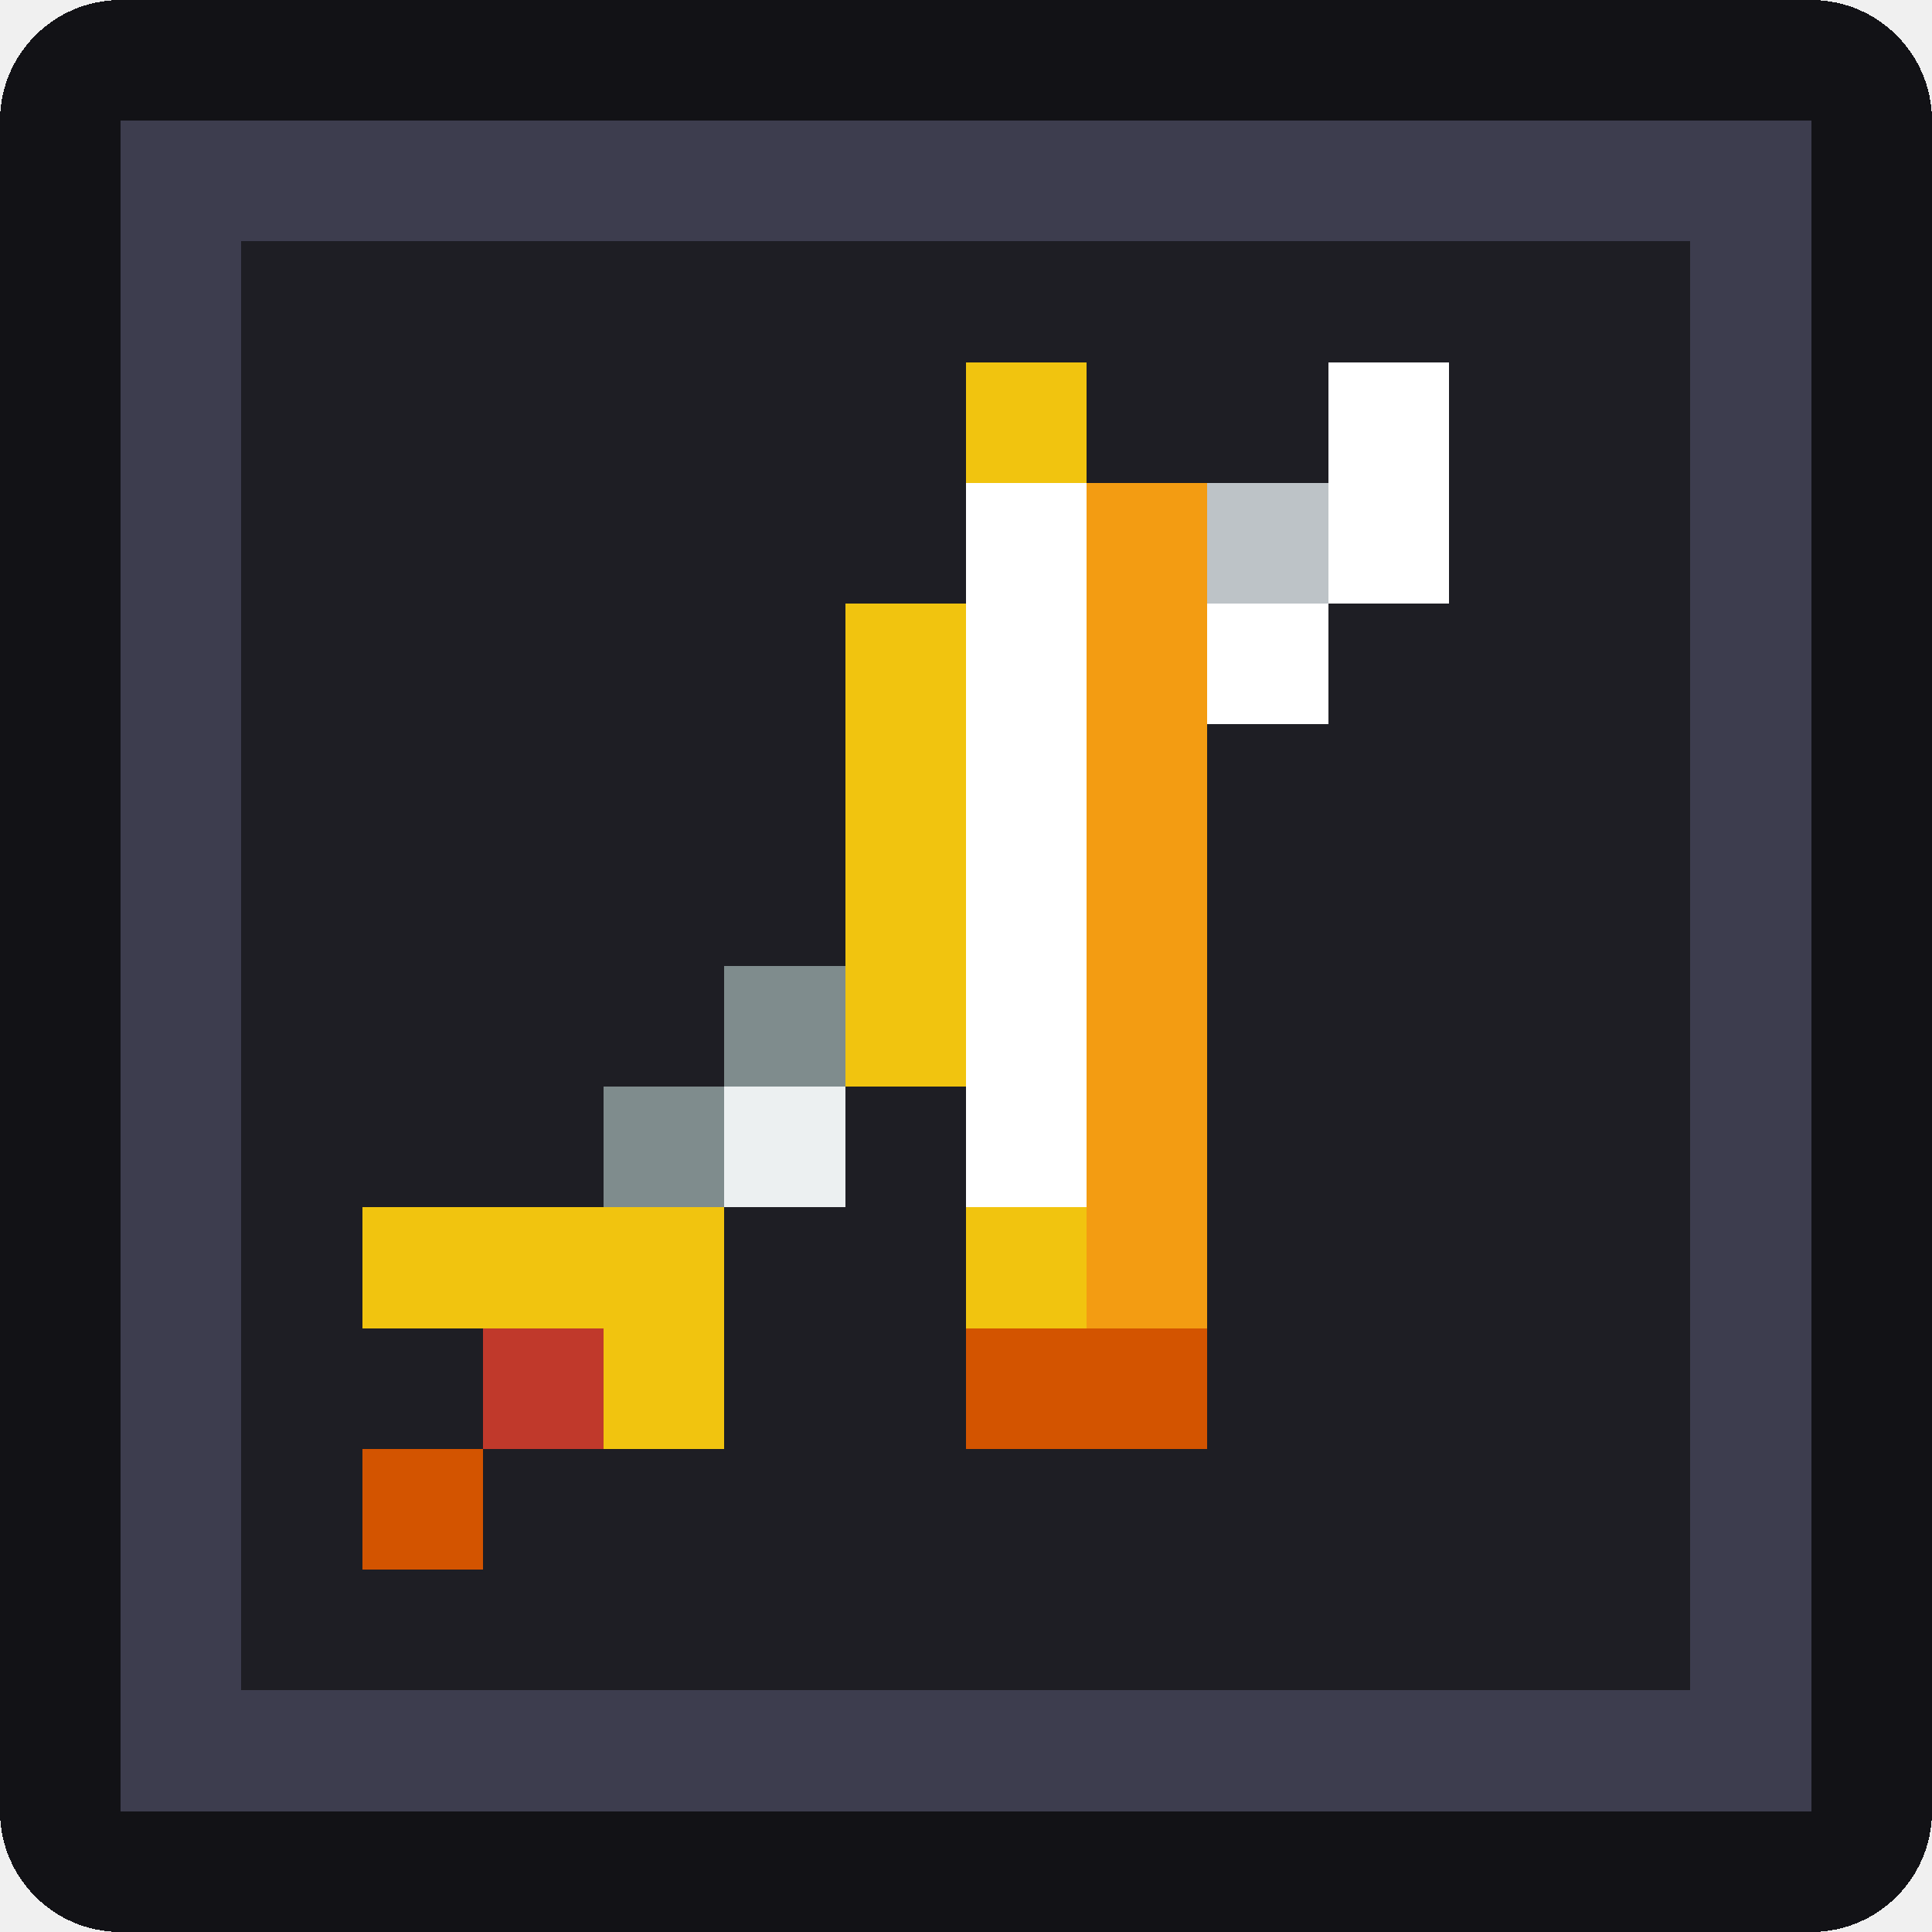
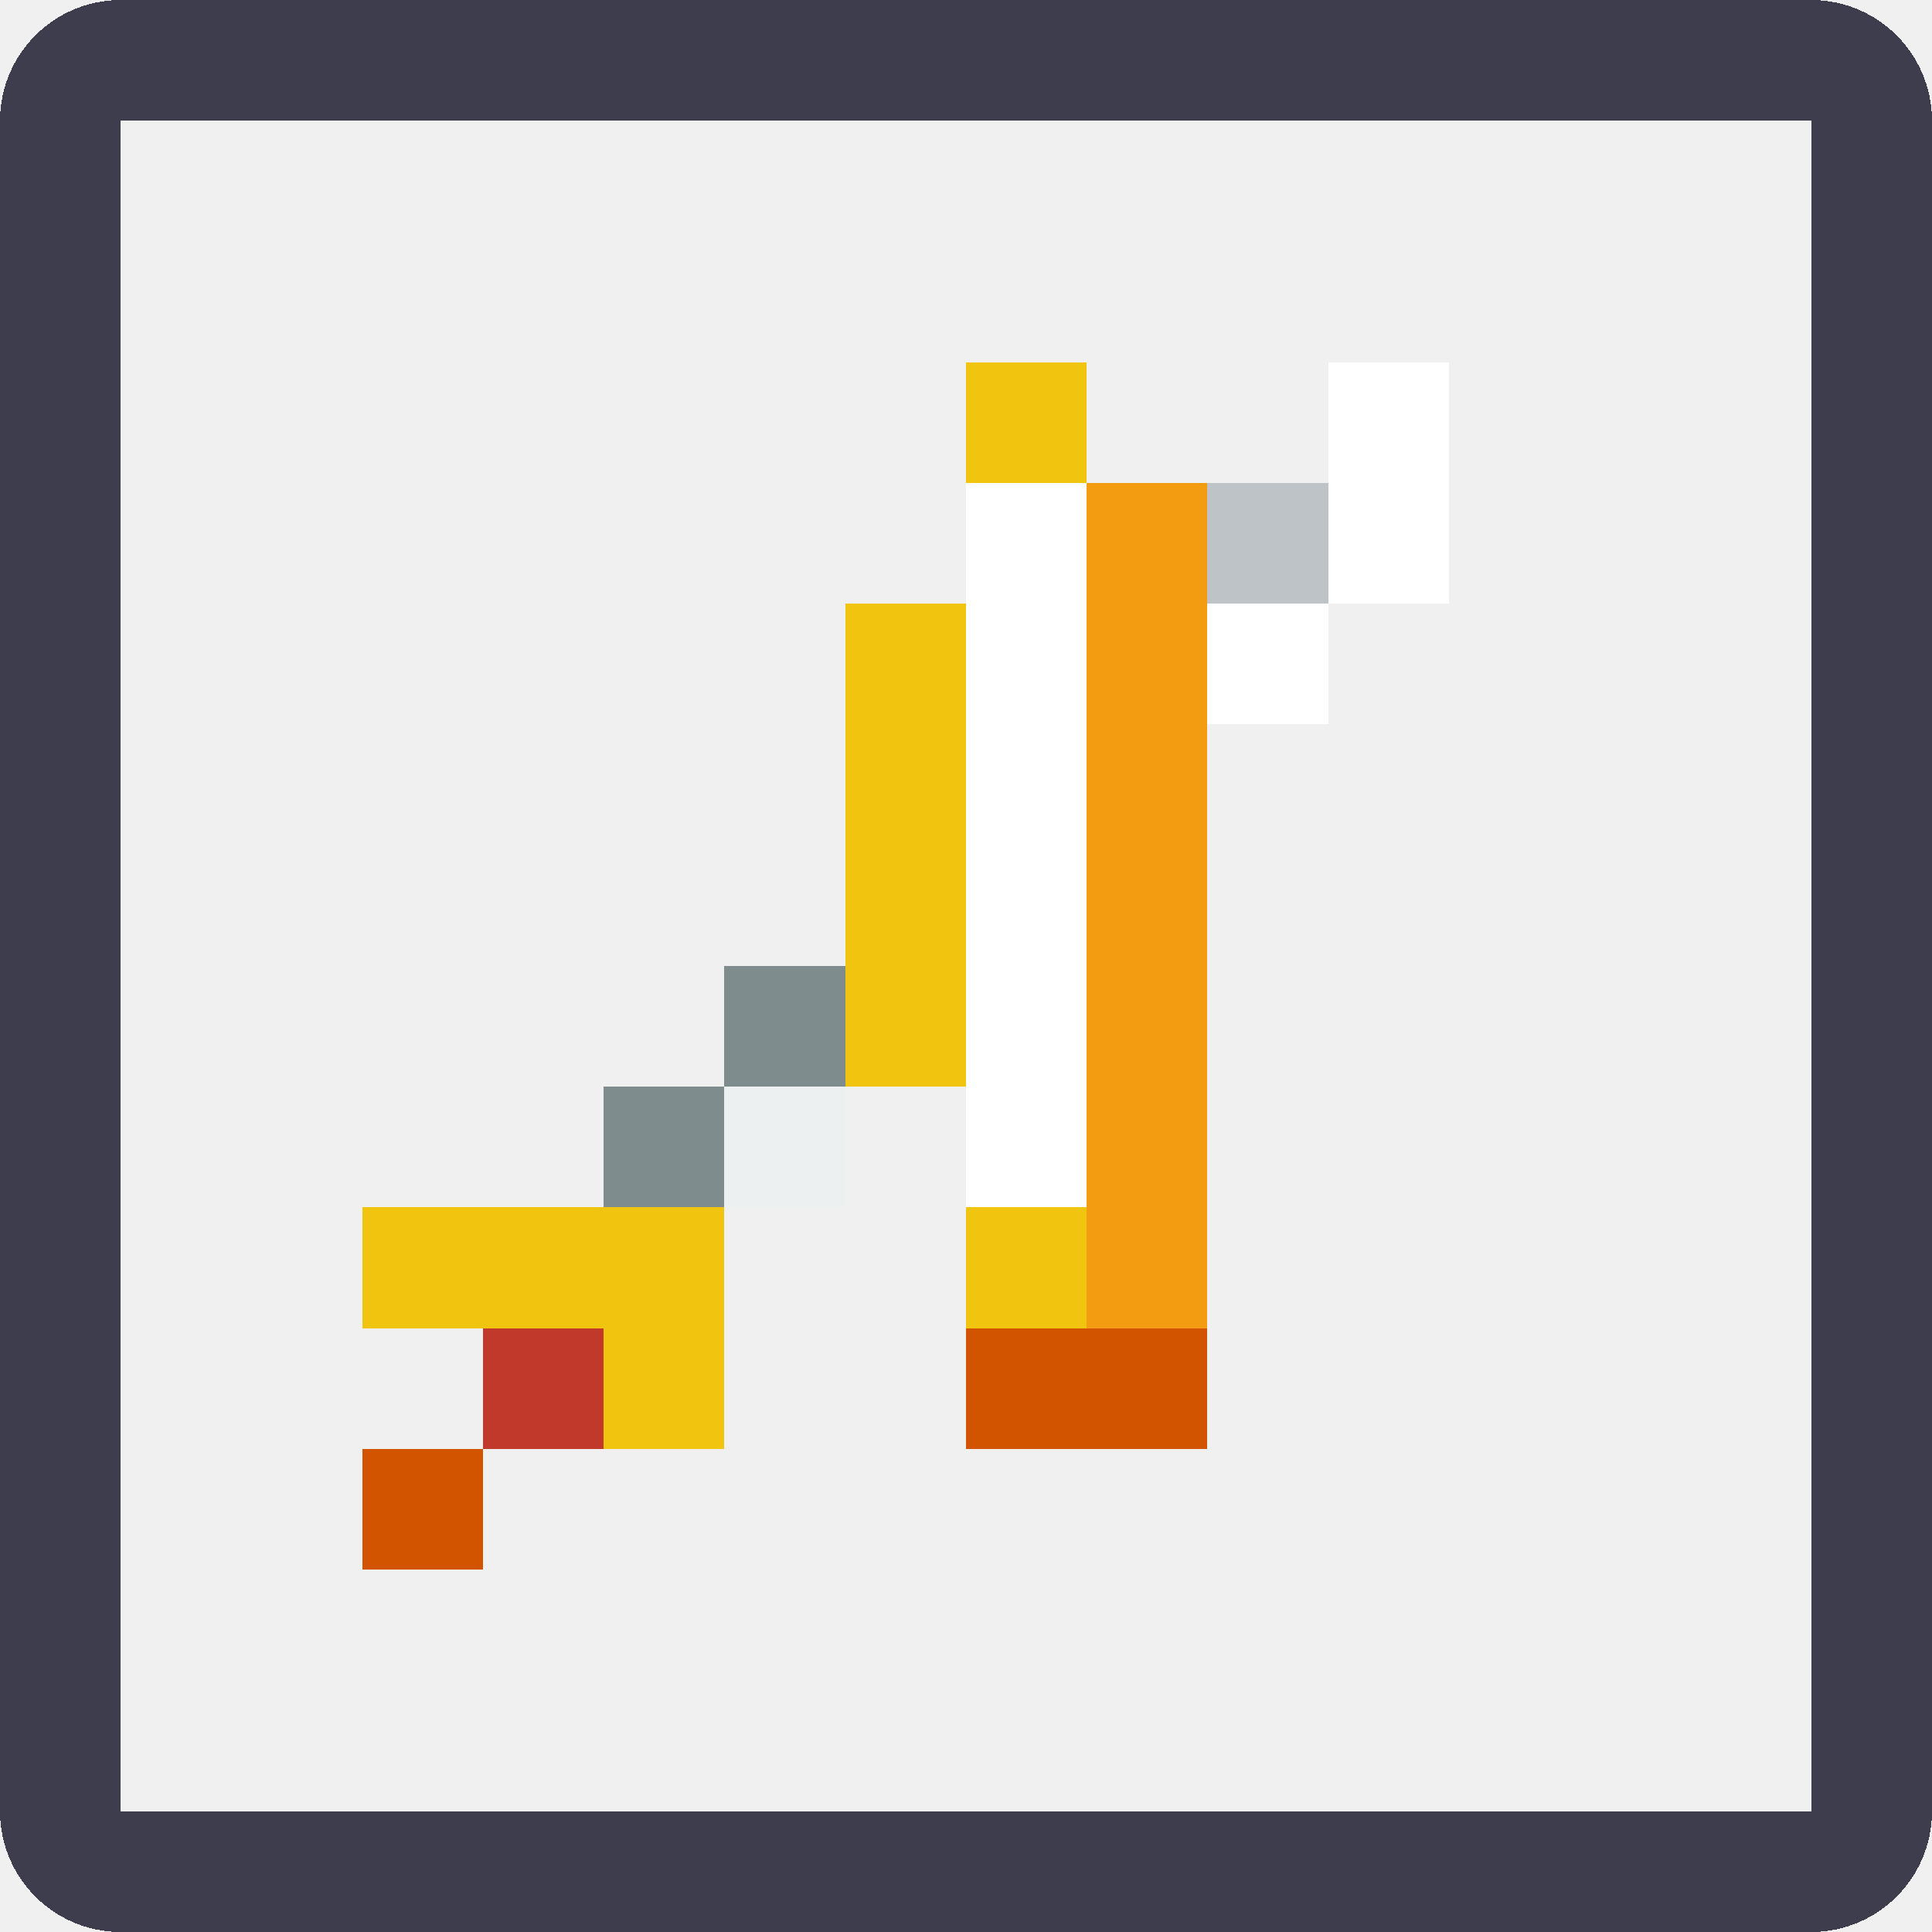
<svg xmlns="http://www.w3.org/2000/svg" viewBox="0 0 16 16" width="100%" height="100%" shape-rendering="crispEdges">
-   <rect width="16" height="16" fill="#121216" rx="1" ry="1" />
-   <rect x="1" y="1" width="14" height="14" fill="#3d3d4e" />
-   <rect x="2" y="2" width="12" height="12" fill="#1e1e24" />
+   <rect x="0.5" y="0.5" width="15" height="15" fill="none" stroke="#3d3d4e" stroke-width="1" rx="0.5" ry="0.5" />
  <rect x="3" y="12" width="1" height="1" fill="#d35400" />
  <rect x="4" y="11" width="1" height="1" fill="#c0392b" />
  <rect x="3" y="10" width="1" height="1" fill="#f1c40f" />
  <rect x="4" y="10" width="1" height="1" fill="#f1c40f" />
  <rect x="5" y="10" width="1" height="1" fill="#f1c40f" />
  <rect x="5" y="11" width="1" height="1" fill="#f1c40f" />
  <rect x="5" y="9" width="1" height="1" fill="#7f8c8d" />
  <rect x="6" y="9" width="1" height="1" fill="#ecf0f1" />
  <rect x="6" y="8" width="1" height="1" fill="#7f8c8d" />
  <rect x="7" y="8" width="1" height="1" fill="#ecf0f1" />
  <rect x="7" y="7" width="1" height="1" fill="#7f8c8d" />
  <rect x="8" y="7" width="1" height="1" fill="#ecf0f1" />
  <rect x="8" y="6" width="1" height="1" fill="#bdc3c7" />
  <rect x="9" y="6" width="1" height="1" fill="#ffffff" />
  <rect x="9" y="5" width="1" height="1" fill="#bdc3c7" />
  <rect x="10" y="5" width="1" height="1" fill="#ffffff" />
  <rect x="10" y="4" width="1" height="1" fill="#bdc3c7" />
  <rect x="11" y="4" width="1" height="1" fill="#ffffff" />
  <rect x="11" y="3" width="1" height="1" fill="#ffffff" />
  <rect x="8" y="3" width="1" height="1" fill="#f1c40f" />
  <rect x="8" y="4" width="1" height="6" fill="#ffffff" />
  <rect x="9" y="4" width="1" height="6" fill="#f39c12" />
  <rect x="7" y="5" width="1" height="4" fill="#f1c40f" />
  <rect x="8" y="10" width="1" height="1" fill="#f1c40f" />
  <rect x="9" y="10" width="1" height="1" fill="#f39c12" />
  <rect x="8" y="11" width="2" height="1" fill="#d35400" />
</svg>
